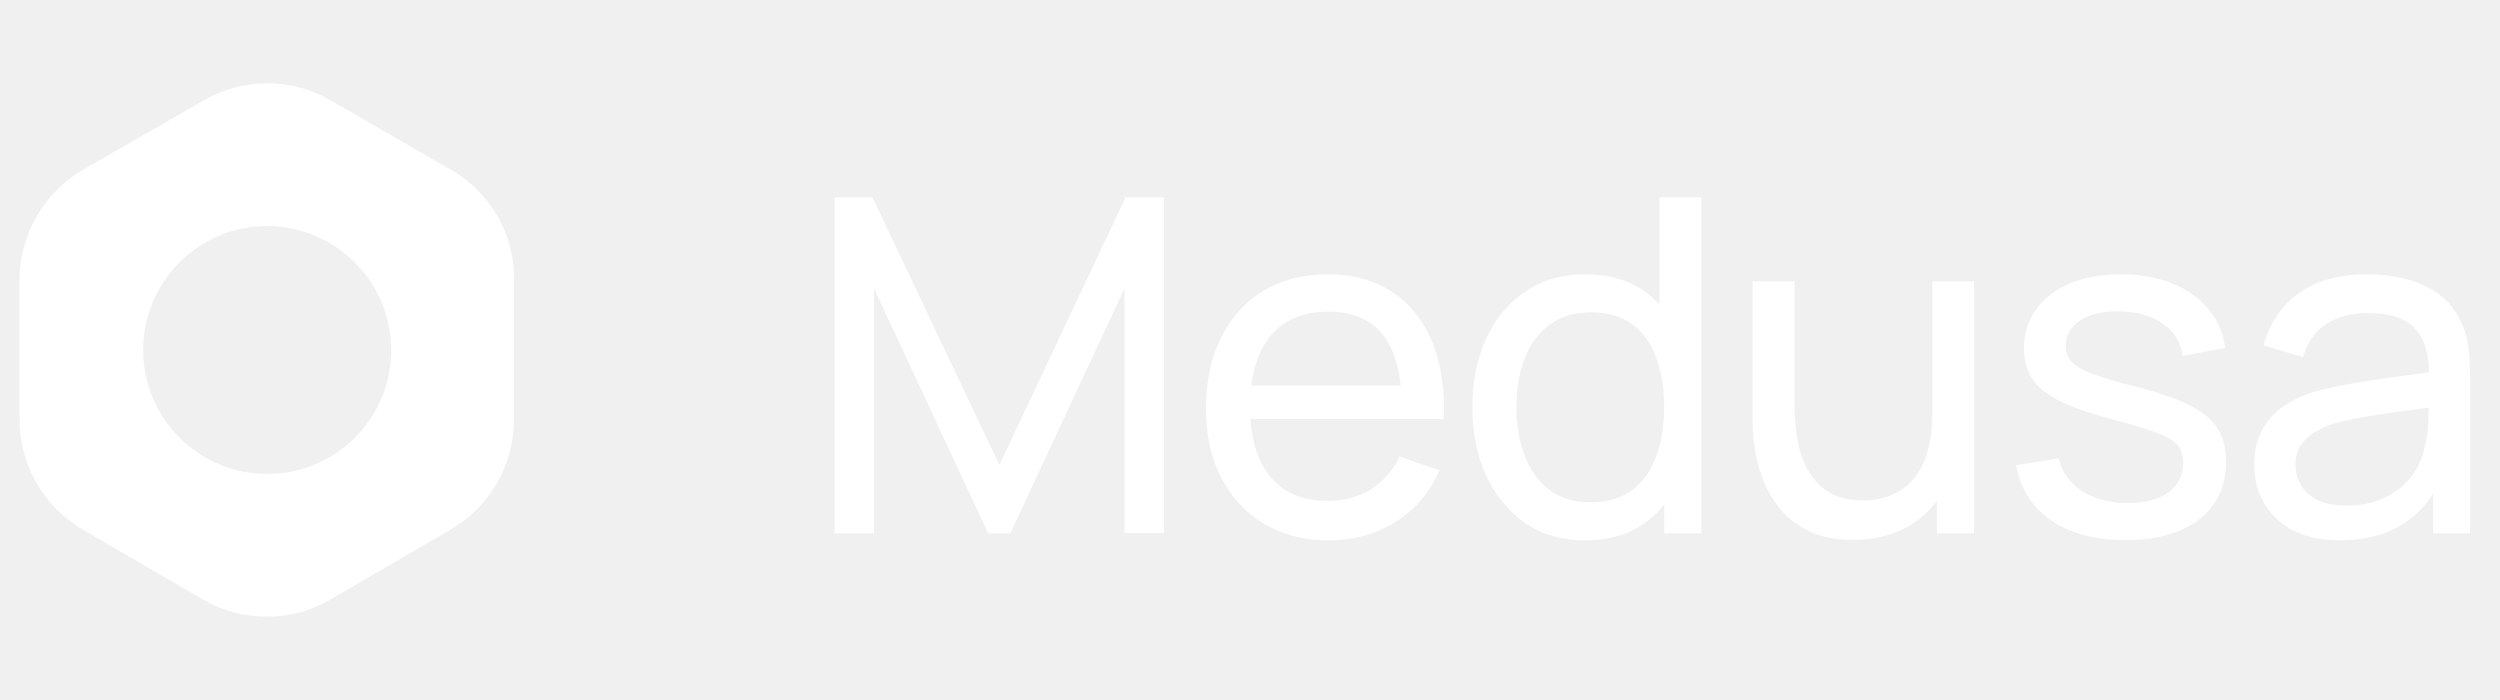
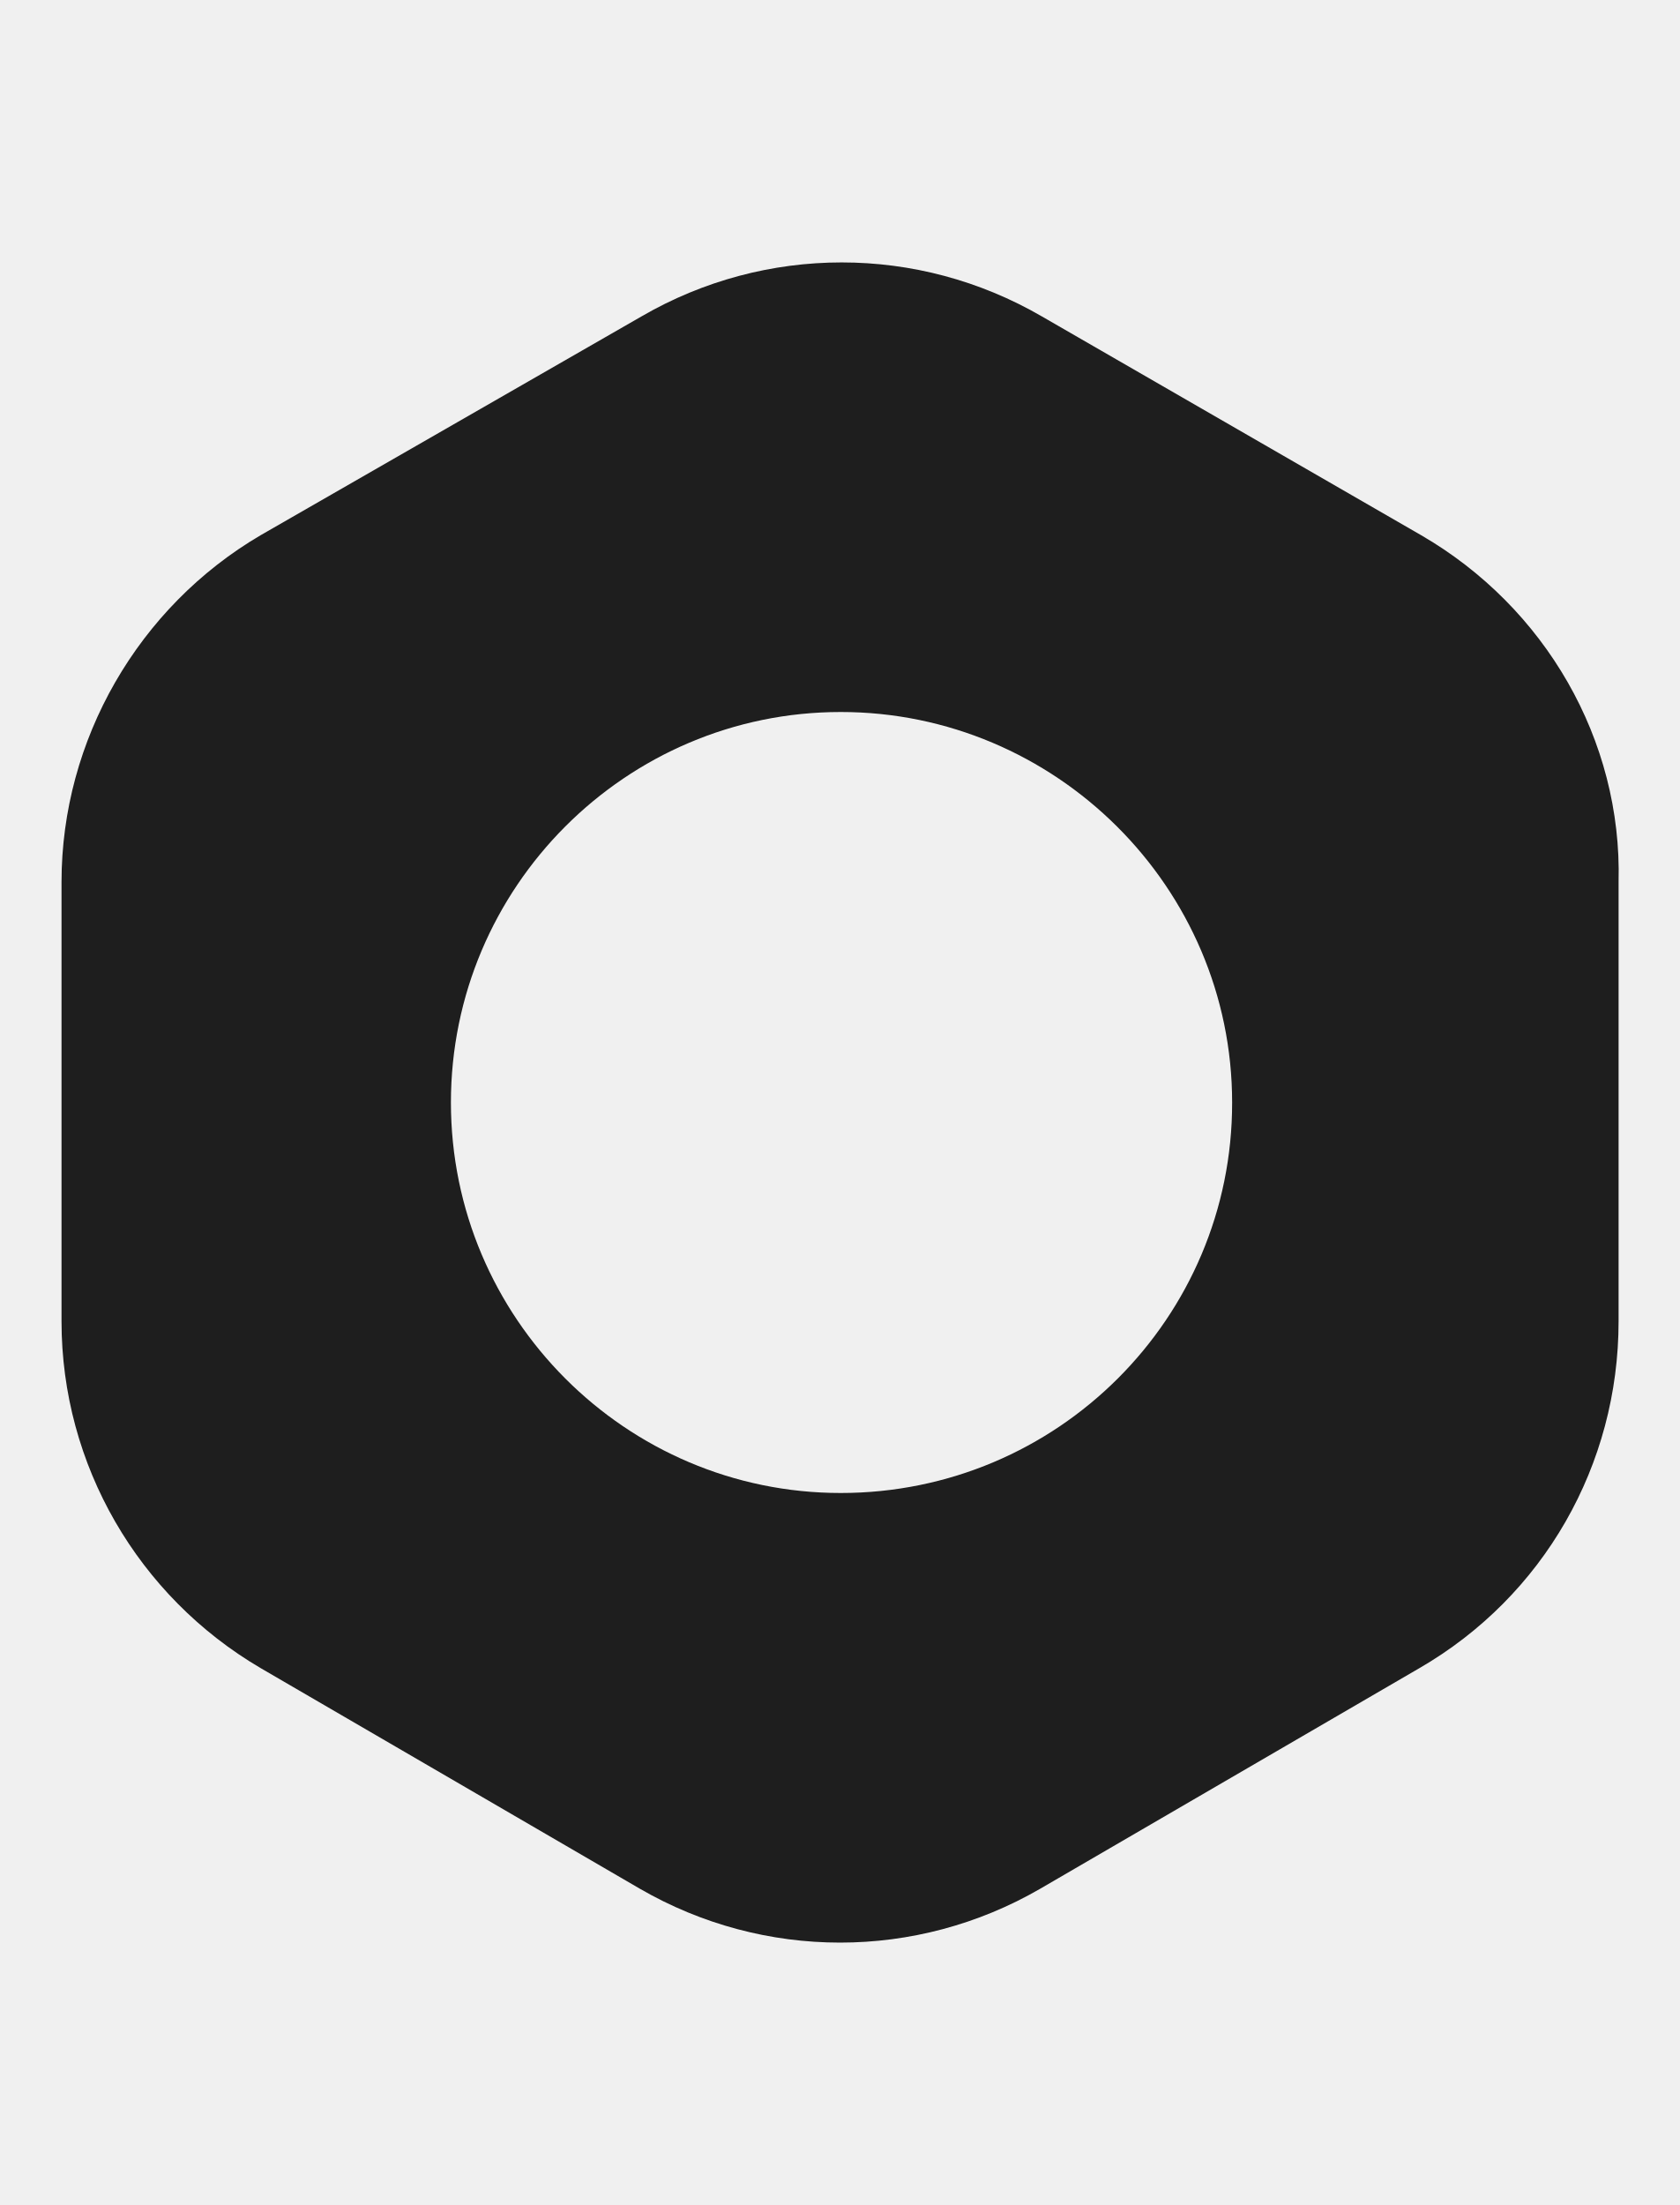
- <svg xmlns="http://www.w3.org/2000/svg" width="75" height="21" viewBox="0 0 75 21" fill="none">
+ <svg xmlns="http://www.w3.org/2000/svg" width="16" height="21" viewBox="0 0 16 21" fill="none">
  <g clip-path="url(#clip0_494_2380)">
-     <path d="M13.536 5.097L9.923 3.013C8.742 2.328 7.292 2.328 6.111 3.013L2.483 5.097C1.317 5.781 0.586 7.047 0.586 8.4V12.584C0.586 13.953 1.317 15.203 2.483 15.887L6.095 17.988C7.277 18.672 8.727 18.672 9.908 17.988L13.52 15.887C14.702 15.203 15.417 13.953 15.417 12.584V8.4C15.452 7.047 14.717 5.781 13.536 5.097ZM8.008 14.219C5.961 14.219 4.295 12.55 4.295 10.5C4.295 8.45 5.961 6.781 8.008 6.781C10.055 6.781 11.736 8.45 11.736 10.5C11.739 12.55 10.073 14.219 8.008 14.219Z" fill="white" />
+     <path d="M13.536 5.097L9.923 3.013C8.742 2.328 7.292 2.328 6.111 3.013L2.483 5.097C1.317 5.781 0.586 7.047 0.586 8.4V12.584C0.586 13.953 1.317 15.203 2.483 15.887L6.095 17.988C7.277 18.672 8.727 18.672 9.908 17.988L13.52 15.887C14.702 15.203 15.417 13.953 15.417 12.584V8.4C15.452 7.047 14.717 5.781 13.536 5.097ZM8.008 14.219C5.961 14.219 4.295 12.55 4.295 10.5C4.295 8.45 5.961 6.781 8.008 6.781C10.055 6.781 11.736 8.45 11.736 10.5C11.739 12.55 10.073 14.219 8.008 14.219Z" fill="#1e1e1e" />
  </g>
-   <path d="M25.039 16V5.92H26.173L29.981 13.949L33.768 5.92H34.916V15.993H33.733V8.657L30.31 16H29.645L26.222 8.657V16H25.039ZM39.875 16.21C39.133 16.21 38.485 16.047 37.929 15.72C37.379 15.389 36.949 14.929 36.641 14.341C36.333 13.748 36.179 13.058 36.179 12.269C36.179 11.443 36.331 10.729 36.634 10.127C36.938 9.52 37.36 9.054 37.901 8.727C38.447 8.396 39.087 8.23 39.819 8.23C40.58 8.23 41.226 8.405 41.758 8.755C42.295 9.105 42.696 9.604 42.962 10.253C43.233 10.902 43.35 11.674 43.312 12.57H42.052V12.122C42.038 11.193 41.849 10.5 41.485 10.043C41.121 9.581 40.58 9.35 39.861 9.35C39.091 9.35 38.506 9.597 38.104 10.092C37.703 10.587 37.502 11.296 37.502 12.22C37.502 13.111 37.703 13.802 38.104 14.292C38.506 14.782 39.077 15.027 39.819 15.027C40.319 15.027 40.753 14.913 41.121 14.684C41.49 14.455 41.779 14.126 41.989 13.697L43.186 14.11C42.892 14.777 42.449 15.295 41.856 15.664C41.268 16.028 40.608 16.21 39.875 16.21ZM37.082 12.57V11.569H42.668V12.57H37.082ZM47.559 16.21C46.854 16.21 46.25 16.035 45.746 15.685C45.242 15.33 44.852 14.852 44.577 14.25C44.306 13.648 44.171 12.969 44.171 12.213C44.171 11.457 44.306 10.778 44.577 10.176C44.852 9.574 45.242 9.1 45.746 8.755C46.25 8.405 46.852 8.23 47.552 8.23C48.266 8.23 48.865 8.403 49.351 8.748C49.836 9.093 50.202 9.567 50.45 10.169C50.702 10.771 50.828 11.452 50.828 12.213C50.828 12.964 50.702 13.643 50.45 14.25C50.202 14.852 49.836 15.33 49.351 15.685C48.865 16.035 48.268 16.21 47.559 16.21ZM47.713 15.069C48.221 15.069 48.639 14.948 48.966 14.705C49.292 14.458 49.533 14.119 49.687 13.69C49.845 13.256 49.925 12.764 49.925 12.213C49.925 11.653 49.845 11.161 49.687 10.736C49.533 10.307 49.295 9.973 48.973 9.735C48.651 9.492 48.242 9.371 47.748 9.371C47.234 9.371 46.81 9.497 46.474 9.749C46.142 10.001 45.895 10.342 45.732 10.771C45.573 11.2 45.494 11.681 45.494 12.213C45.494 12.75 45.575 13.235 45.739 13.669C45.902 14.098 46.147 14.439 46.474 14.691C46.805 14.943 47.218 15.069 47.713 15.069ZM49.925 16V10.435H49.785V5.92H51.038V16H49.925ZM55.589 16.196C55.104 16.196 54.686 16.119 54.336 15.965C53.991 15.811 53.704 15.606 53.475 15.349C53.246 15.092 53.067 14.808 52.936 14.495C52.805 14.182 52.712 13.863 52.656 13.536C52.605 13.209 52.579 12.904 52.579 12.619V8.44H53.839V12.227C53.839 12.582 53.872 12.925 53.937 13.256C54.002 13.587 54.112 13.886 54.266 14.152C54.425 14.418 54.635 14.628 54.896 14.782C55.162 14.936 55.493 15.013 55.89 15.013C56.203 15.013 56.487 14.959 56.744 14.852C57.001 14.745 57.22 14.586 57.402 14.376C57.584 14.161 57.724 13.891 57.822 13.564C57.92 13.237 57.969 12.857 57.969 12.423L58.788 12.675C58.788 13.403 58.655 14.031 58.389 14.558C58.128 15.085 57.757 15.491 57.276 15.776C56.8 16.056 56.238 16.196 55.589 16.196ZM58.109 16V13.977H57.969V8.44H59.222V16H58.109ZM63.758 16.203C62.857 16.203 62.117 16.007 61.539 15.615C60.965 15.218 60.612 14.665 60.482 13.956L61.756 13.753C61.858 14.164 62.094 14.49 62.463 14.733C62.831 14.971 63.289 15.09 63.835 15.09C64.353 15.09 64.759 14.983 65.053 14.768C65.347 14.553 65.494 14.262 65.494 13.893C65.494 13.678 65.445 13.506 65.347 13.375C65.249 13.24 65.046 13.114 64.738 12.997C64.434 12.88 63.975 12.74 63.359 12.577C62.691 12.4 62.166 12.215 61.784 12.024C61.401 11.833 61.128 11.611 60.965 11.359C60.801 11.107 60.72 10.801 60.72 10.442C60.72 9.999 60.841 9.611 61.084 9.28C61.327 8.944 61.665 8.685 62.099 8.503C62.538 8.321 63.046 8.23 63.625 8.23C64.199 8.23 64.712 8.321 65.165 8.503C65.618 8.685 65.981 8.944 66.257 9.28C66.537 9.611 66.703 9.999 66.754 10.442L65.48 10.673C65.419 10.267 65.223 9.947 64.892 9.714C64.565 9.481 64.143 9.357 63.625 9.343C63.135 9.324 62.736 9.411 62.428 9.602C62.124 9.793 61.973 10.052 61.973 10.379C61.973 10.561 62.029 10.717 62.141 10.848C62.258 10.979 62.47 11.102 62.778 11.219C63.09 11.336 63.543 11.469 64.136 11.618C64.803 11.786 65.328 11.97 65.711 12.171C66.098 12.367 66.374 12.6 66.537 12.871C66.7 13.137 66.782 13.466 66.782 13.858C66.782 14.586 66.513 15.16 65.977 15.58C65.44 15.995 64.701 16.203 63.758 16.203ZM70.195 16.21C69.63 16.21 69.156 16.107 68.774 15.902C68.396 15.692 68.109 15.417 67.913 15.076C67.721 14.735 67.626 14.362 67.626 13.956C67.626 13.559 67.7 13.216 67.85 12.927C68.004 12.633 68.218 12.39 68.494 12.199C68.769 12.003 69.098 11.849 69.481 11.737C69.84 11.639 70.241 11.555 70.685 11.485C71.133 11.41 71.585 11.343 72.043 11.282C72.5 11.221 72.927 11.163 73.324 11.107L72.876 11.366C72.89 10.694 72.754 10.197 72.47 9.875C72.19 9.553 71.704 9.392 71.014 9.392C70.556 9.392 70.155 9.497 69.81 9.707C69.469 9.912 69.229 10.248 69.089 10.715L67.906 10.358C68.088 9.695 68.44 9.175 68.963 8.797C69.485 8.419 70.174 8.23 71.028 8.23C71.714 8.23 72.302 8.354 72.792 8.601C73.286 8.844 73.641 9.212 73.856 9.707C73.963 9.94 74.031 10.195 74.059 10.47C74.087 10.741 74.101 11.025 74.101 11.324V16H72.995V14.187L73.254 14.355C72.969 14.966 72.57 15.428 72.057 15.741C71.548 16.054 70.927 16.21 70.195 16.21ZM70.384 15.167C70.832 15.167 71.219 15.088 71.546 14.929C71.877 14.766 72.143 14.553 72.344 14.292C72.544 14.026 72.675 13.737 72.736 13.424C72.806 13.191 72.843 12.932 72.848 12.647C72.857 12.358 72.862 12.136 72.862 11.982L73.296 12.171C72.89 12.227 72.491 12.281 72.099 12.332C71.707 12.383 71.336 12.439 70.986 12.5C70.636 12.556 70.321 12.624 70.041 12.703C69.835 12.768 69.642 12.852 69.46 12.955C69.282 13.058 69.138 13.191 69.026 13.354C68.918 13.513 68.865 13.711 68.865 13.949C68.865 14.154 68.916 14.35 69.019 14.537C69.126 14.724 69.289 14.875 69.509 14.992C69.733 15.109 70.024 15.167 70.384 15.167Z" fill="white" />
  <defs>
    <clipPath id="clip0_494_2380">
      <rect width="16" height="16" fill="white" transform="translate(0 2.5)" />
    </clipPath>
  </defs>
</svg>
